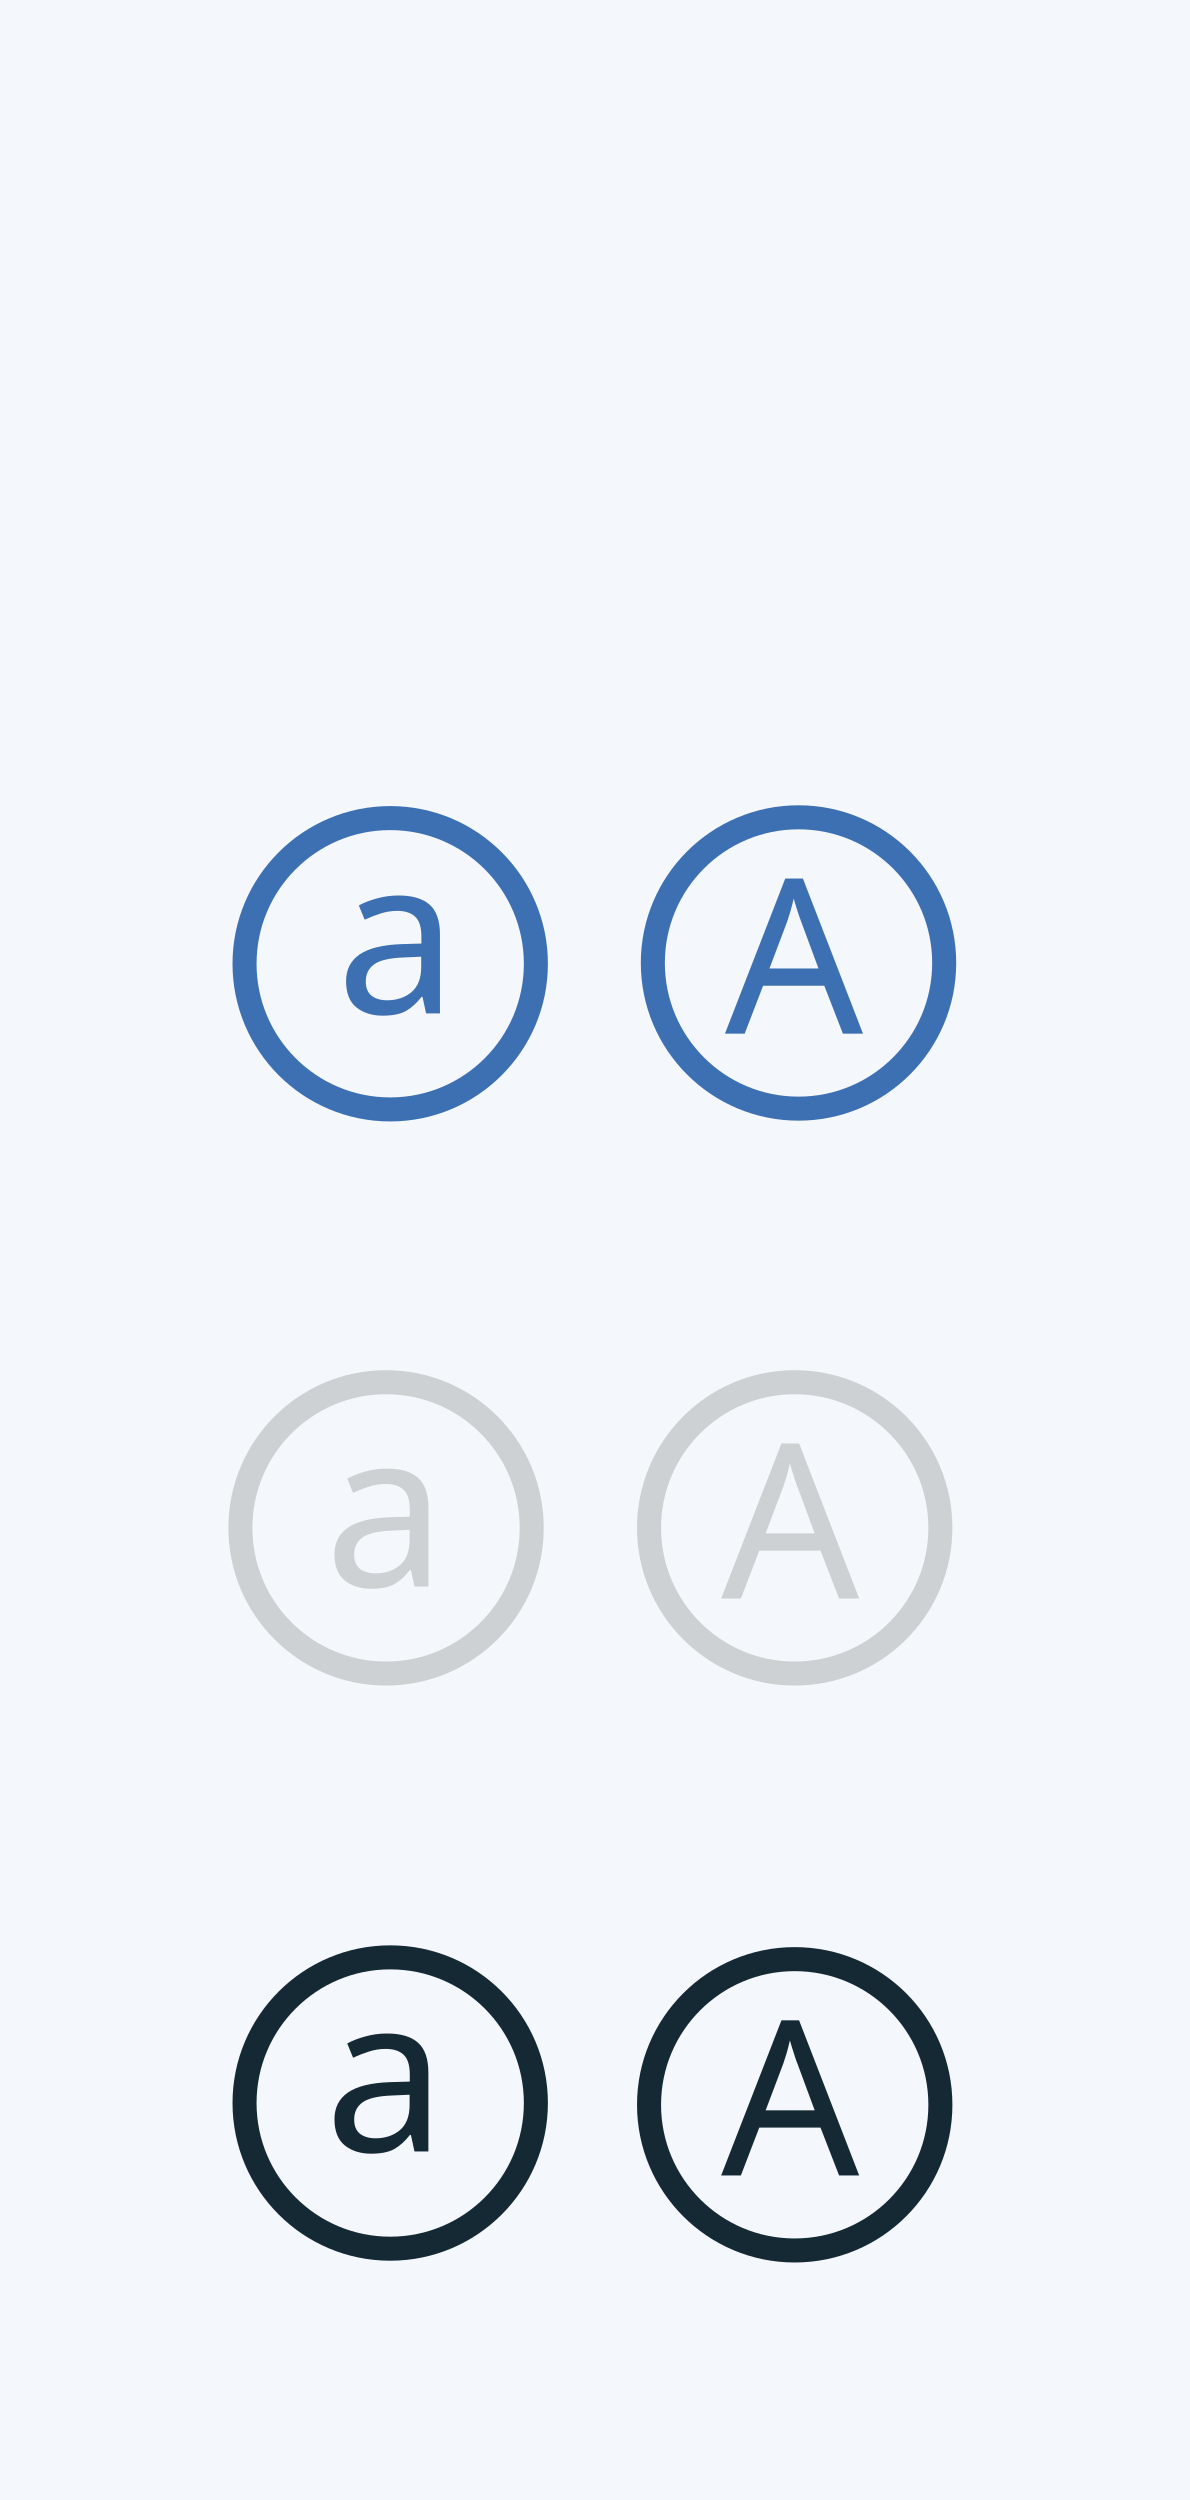
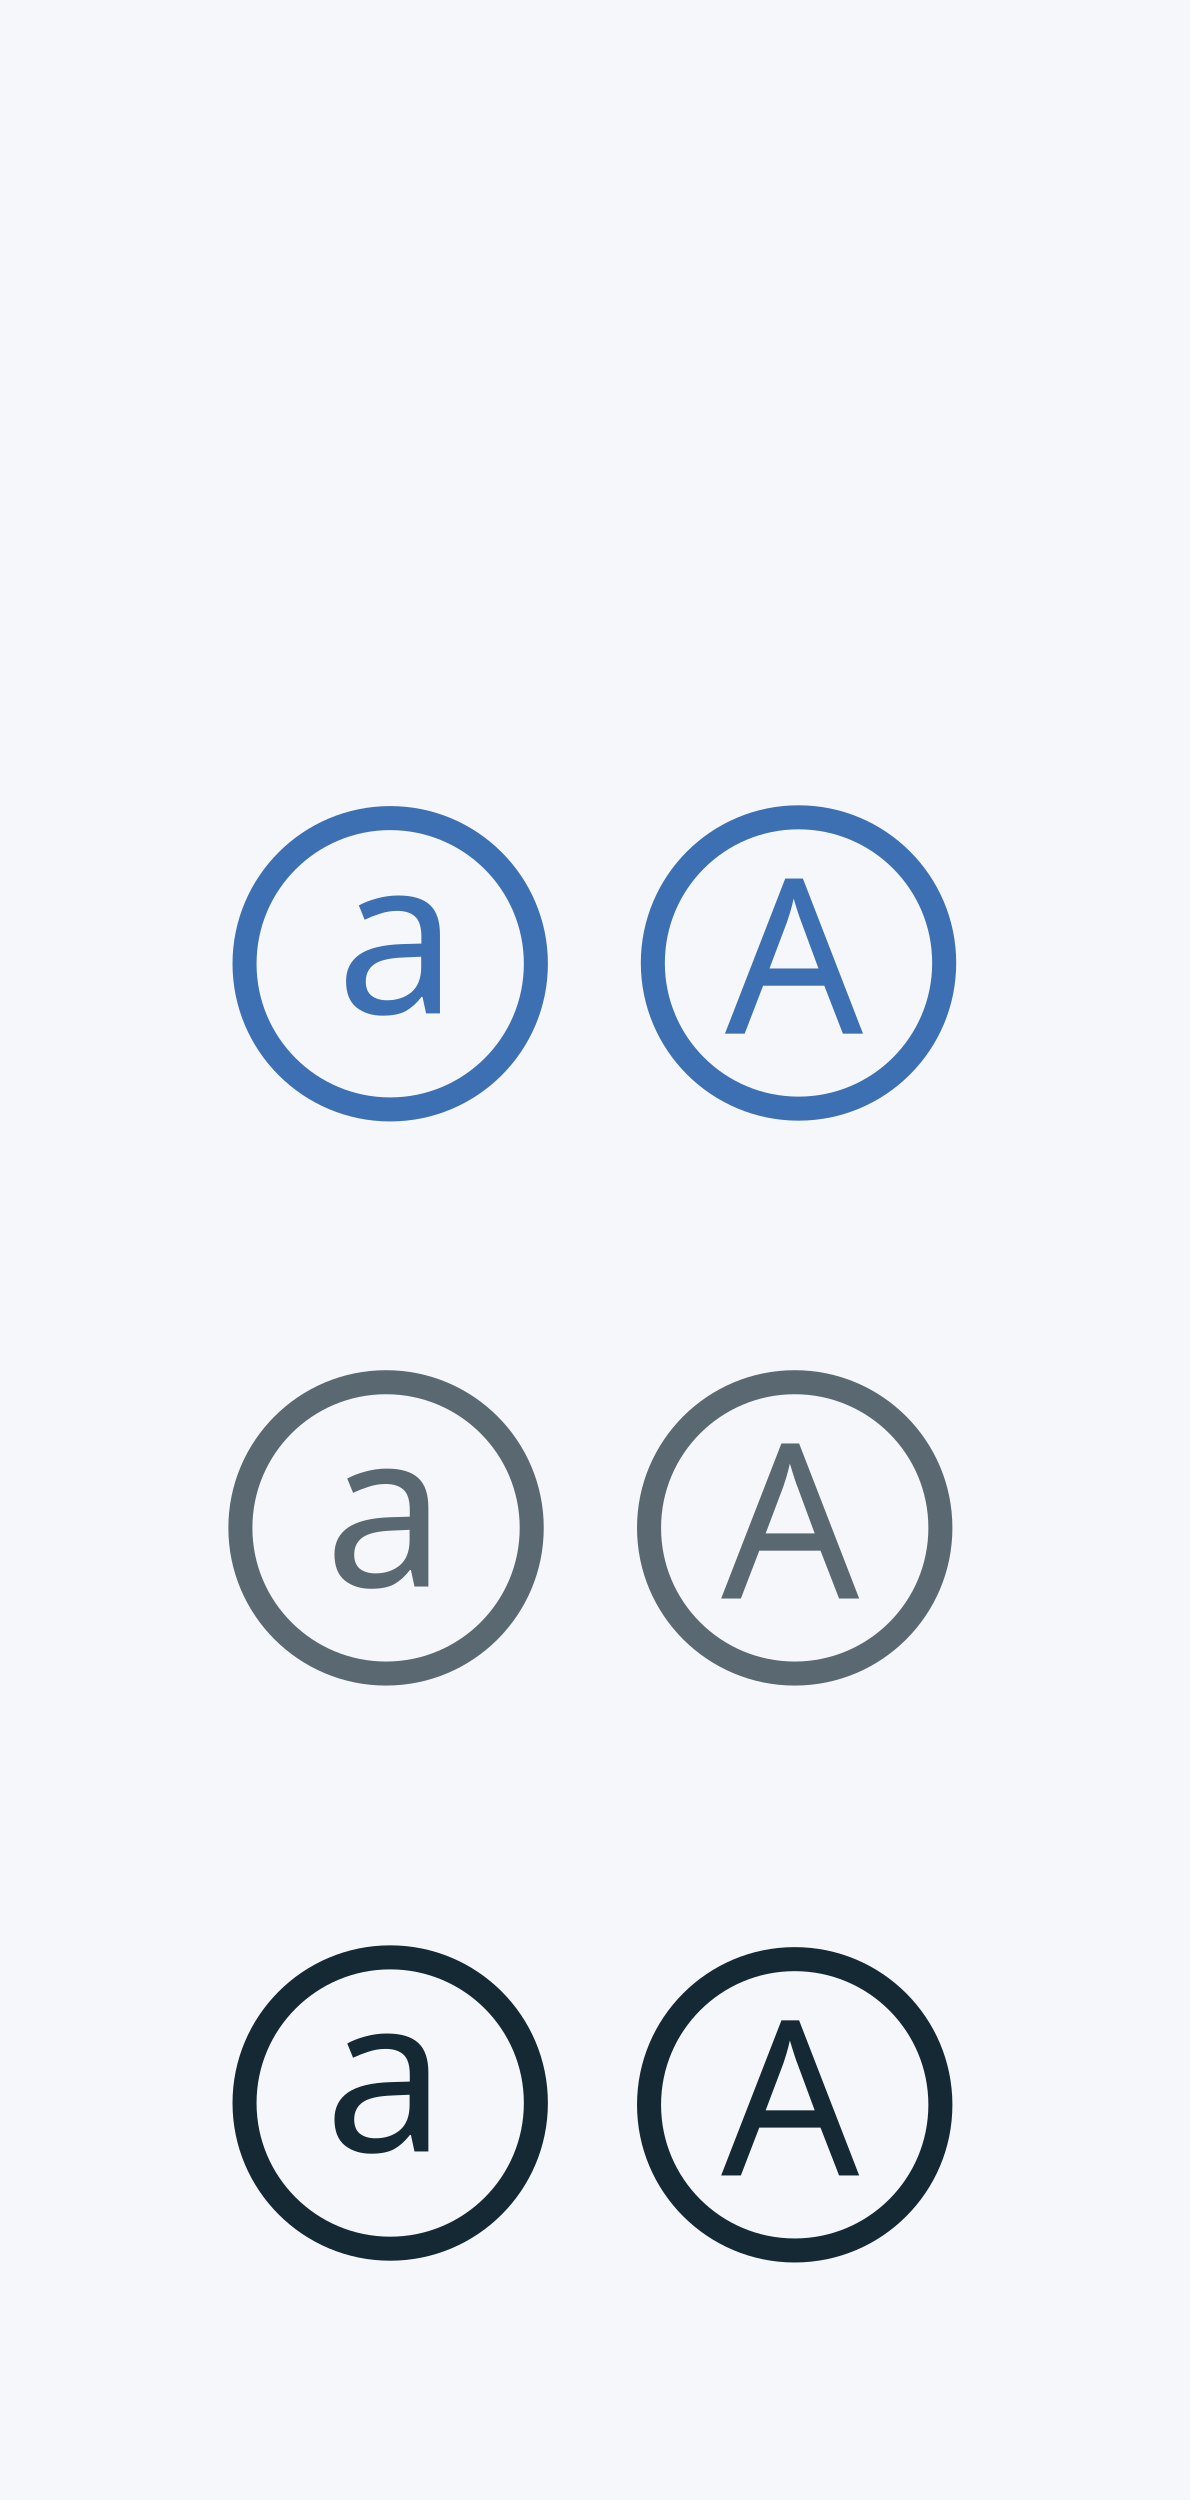
<svg xmlns="http://www.w3.org/2000/svg" width="99px" height="208px" viewBox="0 0 99 208" version="1.1">
  <defs />
  <g id="V7---Feb-2017" stroke="none" stroke-width="1" fill="none" fill-rule="evenodd">
    <g id="color_Light-UI-Copy-28" transform="translate(-716, -3375)">
      <g id="Nav" />
      <g id="Color-contrast" transform="translate(401, 3042)">
        <g id="Table" transform="translate(0, 271)">
          <g id="Group-8" transform="translate(315, 62)">
-             <rect id="Rectangle-96" fill="#f4f7fb" x="0" y="0" width="100" height="208" />
+             <rect id="Rectangle-96" fill="#F5F7FA" x="0" y="0" width="100" height="208" />
            <g id="Group-3" transform="translate(20, 115)">
-               <text id="a" font-family="IBMPlexSans, IBM Plex Sans" font-size="18" font-weight="normal" fill="#cdd1d4">
+               <text id="a" font-family="IBMPlexSans, IBM Plex Sans" font-size="18" font-weight="normal" fill="#5A6872">
                <tspan x="7" y="17">a</tspan>
              </text>
-               <circle id="Oval-8" stroke="#cdd1d4" stroke-width="2" cx="12.12" cy="12.12" r="12.12" />
-               <text id="A" font-family="IBMPlexSans-SemiBold, IBM Plex Sans" font-size="18" font-weight="500" fill="#cdd1d4">
+               <circle id="Oval-8" stroke="#5A6872" stroke-width="2" cx="12.12" cy="12.12" r="12.12" />
+               <text id="A" font-family="IBMPlexSans-SemiBold, IBM Plex Sans" font-size="18" font-weight="500" fill="#5A6872">
                <tspan x="40" y="18">A</tspan>
              </text>
-               <circle id="Oval-8" stroke="#cdd1d4" stroke-width="2" cx="46.12" cy="12.12" r="12.12" />
+               <circle id="Oval-8" stroke="#5A6872" stroke-width="2" cx="46.12" cy="12.12" r="12.12" />
            </g>
            <g id="Group-13-Copy-2" transform="translate(20, 161)">
              <text id="a" font-family="IBMPlexSans, IBM Plex Sans" font-size="18" font-weight="normal" fill="#152935">
                <tspan x="7" y="18">a</tspan>
              </text>
              <circle id="Oval-8" stroke="#152935" stroke-width="2" cx="12.465" cy="13.972" r="12.12" />
              <text id="A" font-family="IBMPlexSans-SemiBold, IBM Plex Sans" font-size="18" font-weight="500" fill="#152935">
                <tspan x="40" y="20">A</tspan>
              </text>
              <circle id="Oval-8" stroke="#152935" stroke-width="2" cx="46.12" cy="14.12" r="12.12" />
            </g>
            <g id="Group-12" transform="translate(20, 68)">
              <text id="a" font-family="IBMPlexSans, IBM Plex Sans" font-size="18" font-weight="normal" fill="#3D70B2">
                <tspan x="7.965" y="16.318">a</tspan>
              </text>
              <circle id="Oval-8" stroke="#3D70B2" stroke-width="2" cx="12.465" cy="12.185" r="12.12" />
              <text id="A" font-family="IBMPlexSans-SemiBold, IBM Plex Sans" font-size="18" font-weight="500" fill="#3D70B2">
                <tspan x="40.315" y="18">A</tspan>
              </text>
              <circle id="Oval-8" stroke="#3D70B2" stroke-width="2" cx="46.436" cy="12.12" r="12.12" />
            </g>
          </g>
        </g>
      </g>
    </g>
  </g>
</svg>
